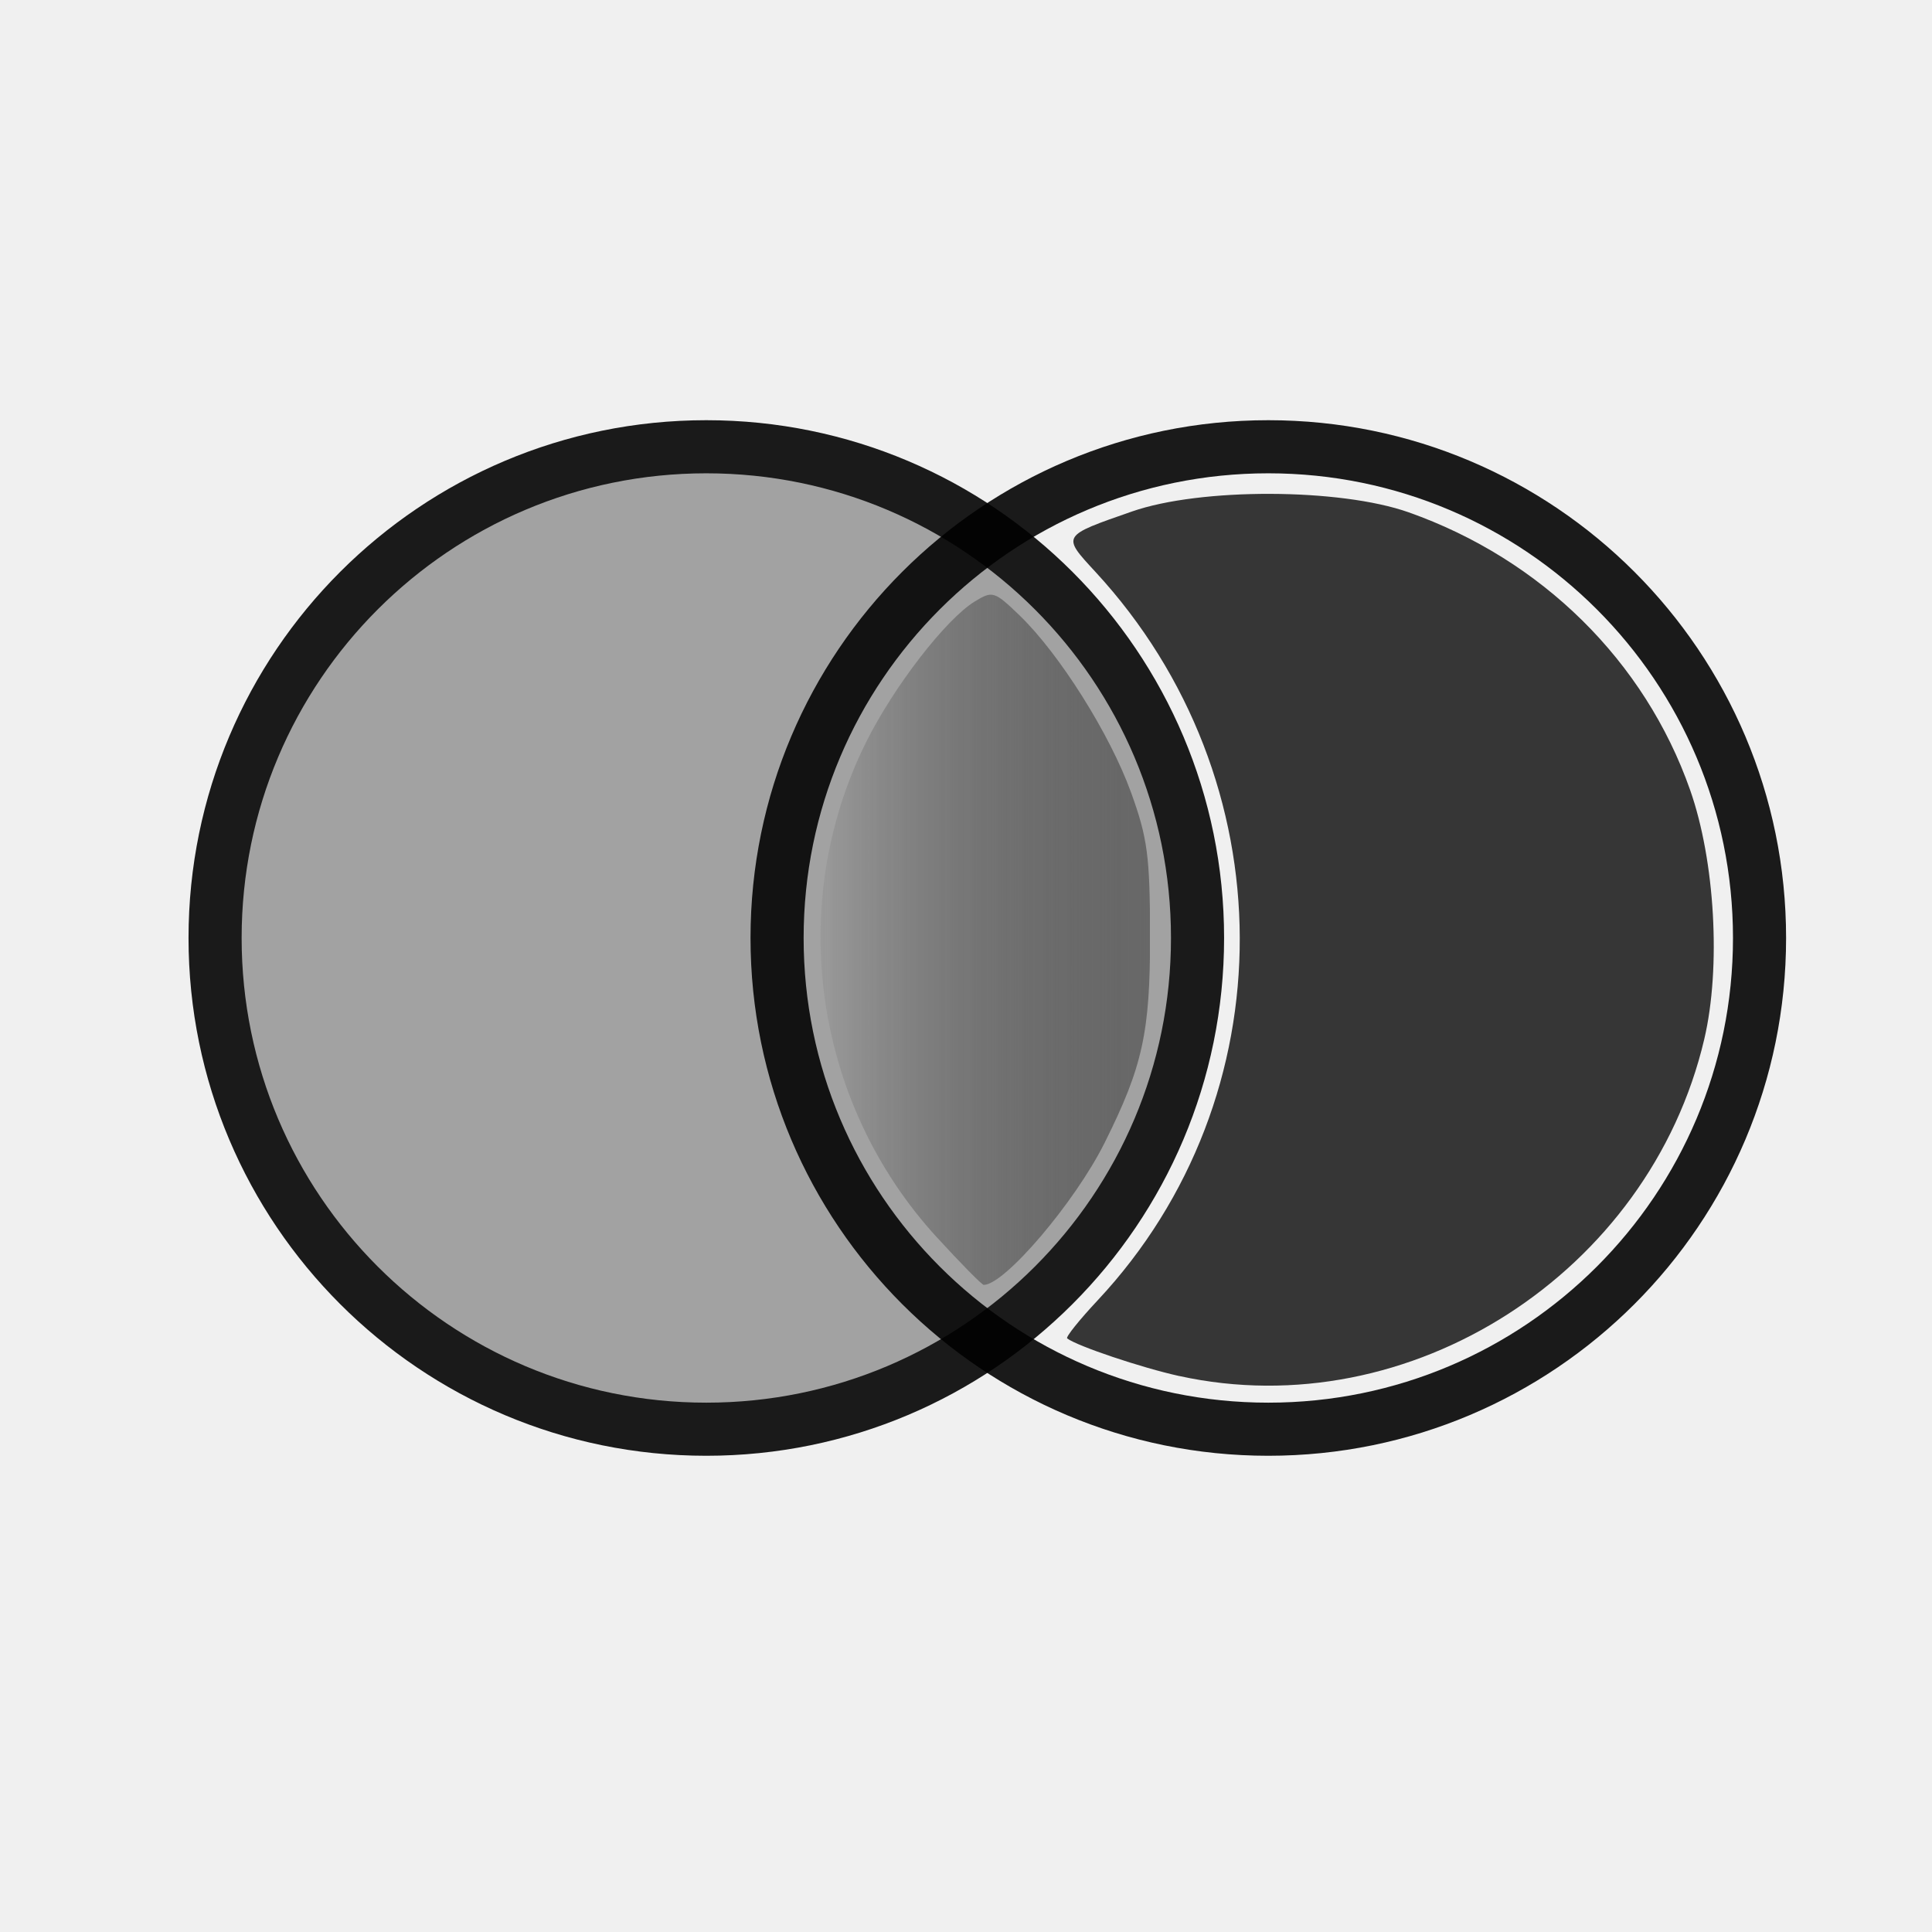
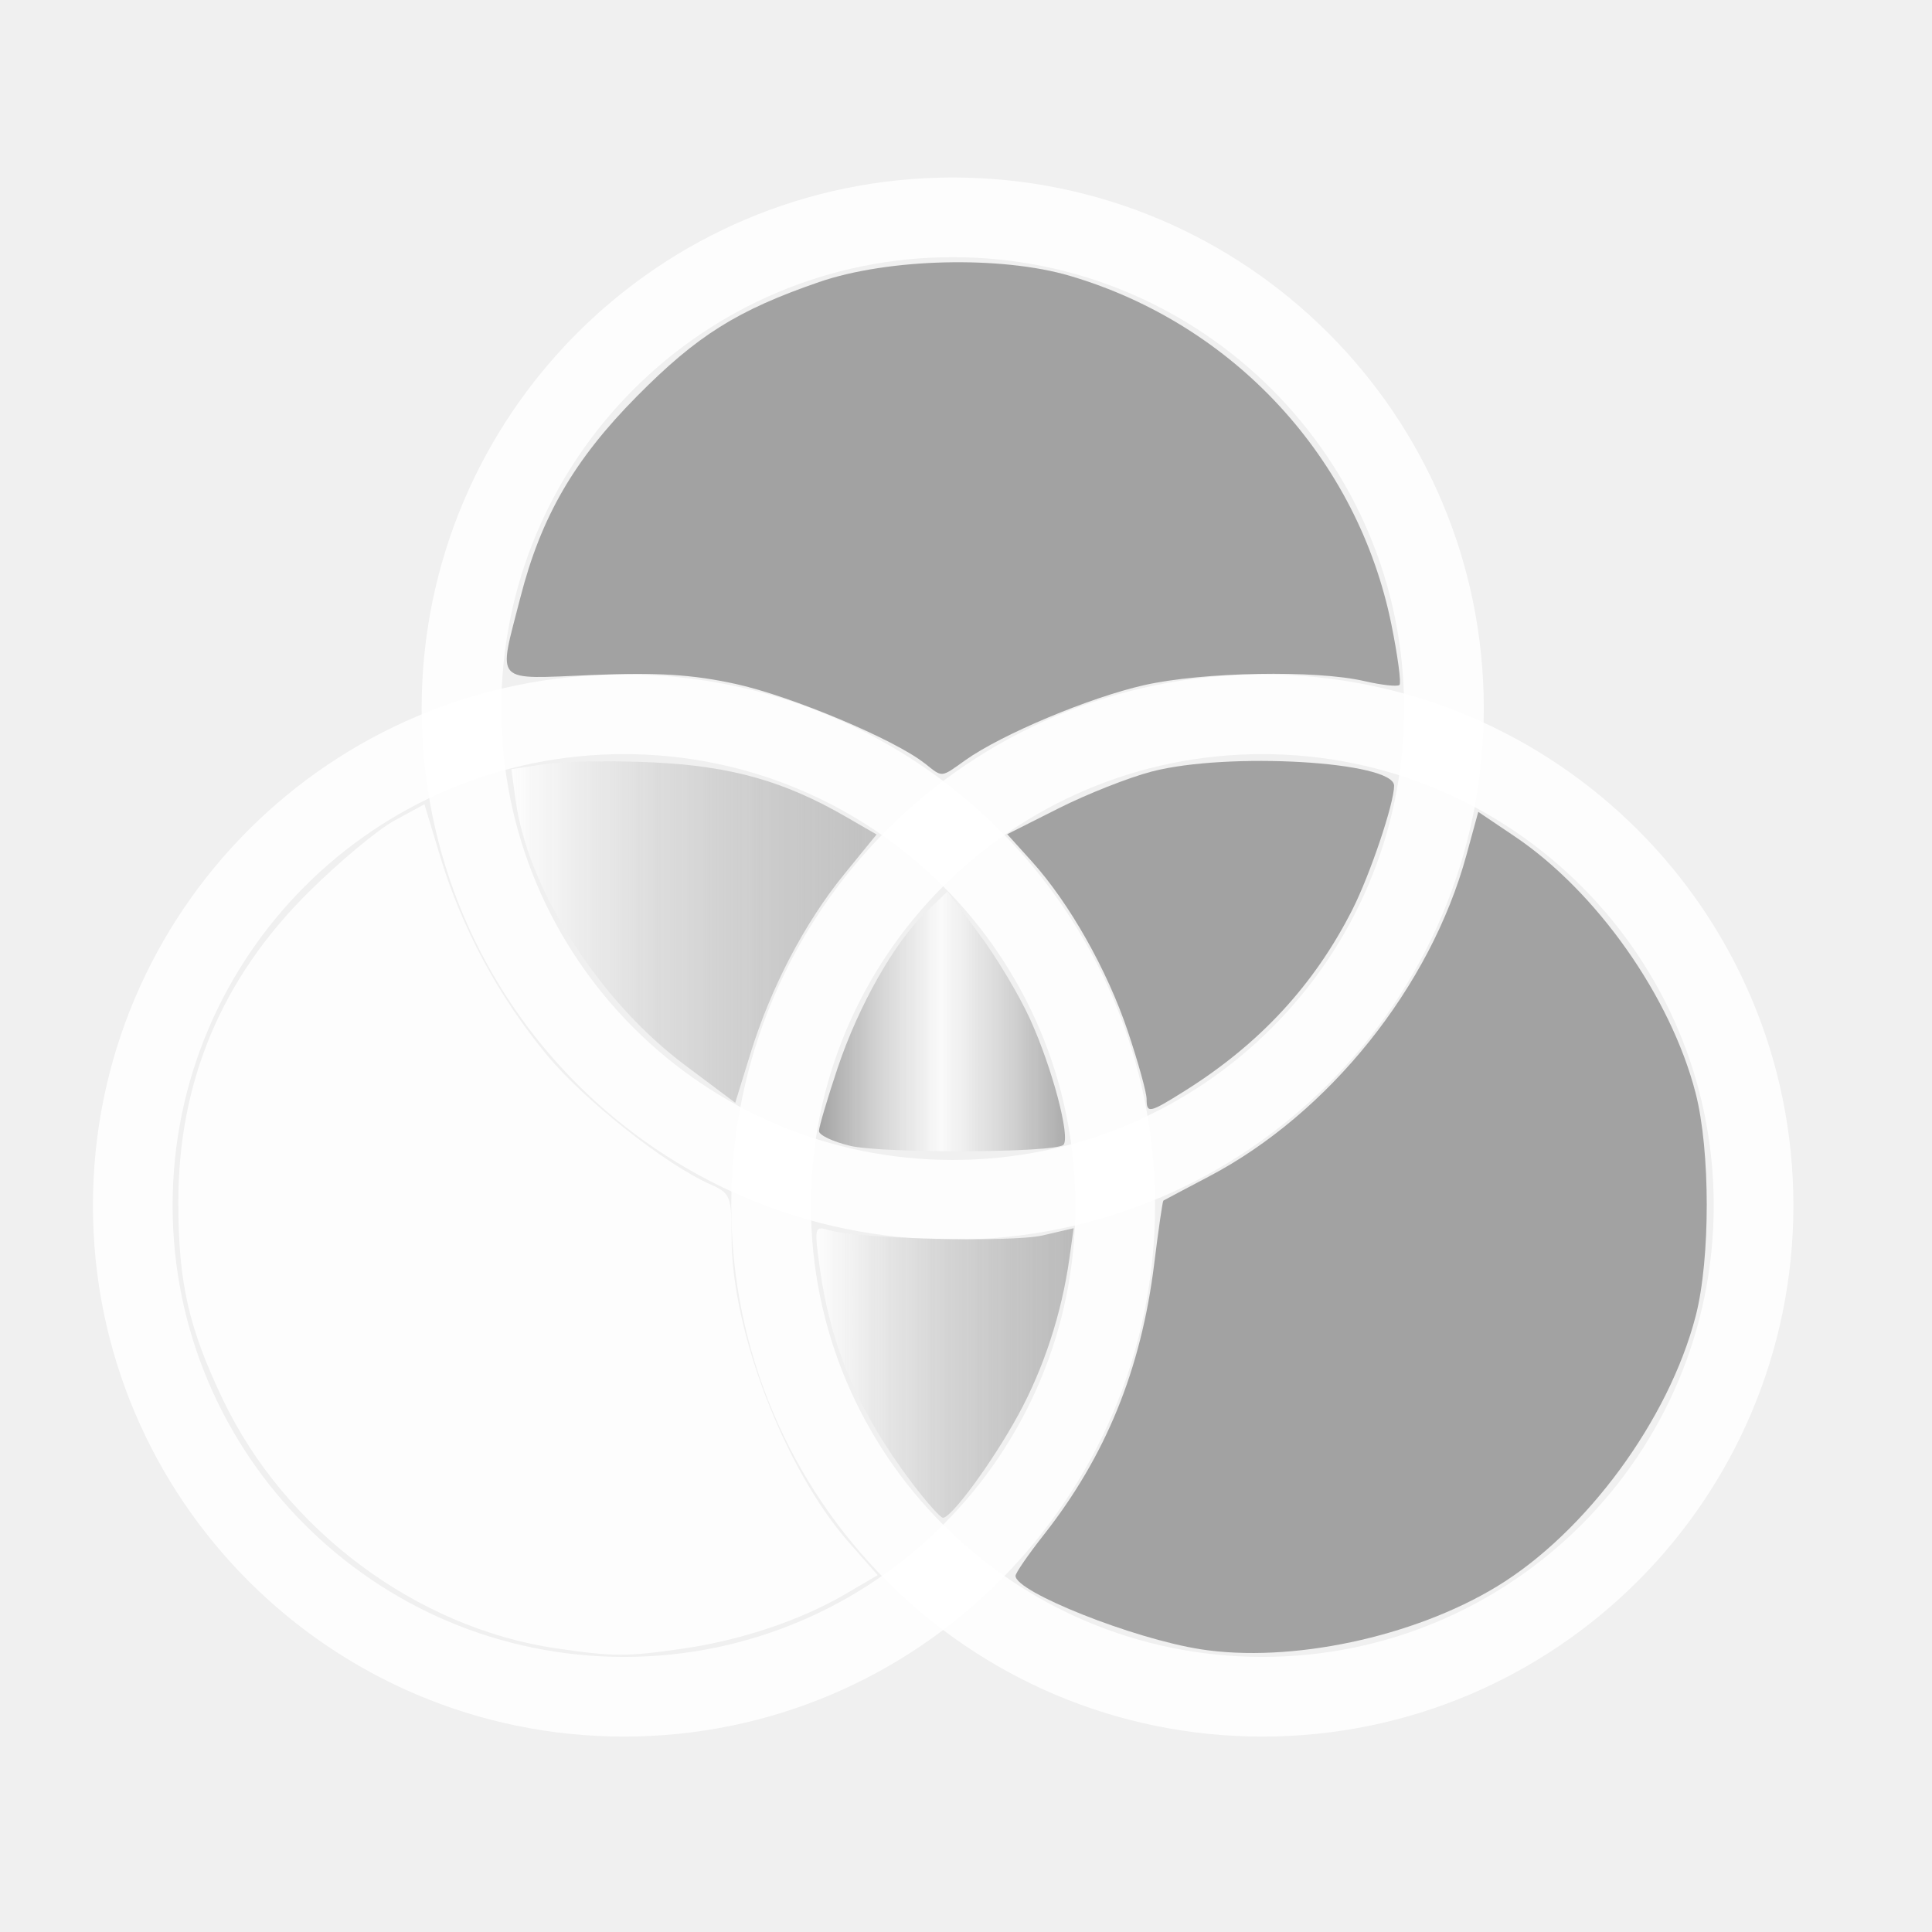
<svg xmlns="http://www.w3.org/2000/svg" xmlns:xlink="http://www.w3.org/1999/xlink" width="55" height="55" viewBox="0 0 14.552 14.552" version="1.1" id="svg6310">
  <defs id="defs6307">
-     <linearGradient id="linearGradient8696">
-       <stop style="stop-color:#999999;stop-opacity:1;" offset="0" id="stop8692" />
-       <stop style="stop-color:#1f1f1f;stop-opacity:0.498;" offset="1" id="stop8700" />
-       <stop style="stop-color:#999999;stop-opacity:0;" offset="1" id="stop8694" />
+     <linearGradient id="linearGradient1249">
+       <stop style="stop-color:#999999;stop-opacity:1;" offset="0" id="stop1245" />
+       <stop style="stop-color:#FFFFFF;stop-opacity:0.713;" offset="0.5" id="stop1253" />
+       <stop style="stop-color:#999999;stop-opacity:0.883;" offset="1" id="stop1247" />
    </linearGradient>
-     <linearGradient xlink:href="#linearGradient8696" id="linearGradient8698" x1="23.358" y1="26.753" x2="32.739" y2="26.753" gradientUnits="userSpaceOnUse" />
+     <linearGradient id="linearGradient1229">
+       <stop style="stop-color:#999999;stop-opacity:1;" offset="0" id="stop1225" />
+       <stop style="stop-color:#999999;stop-opacity:1;" offset="1" id="stop1227" />
+     </linearGradient>
+     <linearGradient id="linearGradient1219">
+       <stop style="stop-color:#FFFFFF;stop-opacity:1;" offset="0" id="stop1215" />
+       <stop style="stop-color:#999999;stop-opacity:0.681;" offset="1" id="stop1217" />
+     </linearGradient>
+     <linearGradient id="linearGradient1207">
+       <stop style="stop-color:#FFFFFF;stop-opacity:1;" offset="0" id="stop1203" />
+       <stop style="stop-color:#999999;stop-opacity:0.593;" offset="1" id="stop1205" />
+     </linearGradient>
+     <linearGradient xlink:href="#linearGradient1207" id="linearGradient1209" x1="14.558" y1="26.535" x2="24.953" y2="26.535" gradientUnits="userSpaceOnUse" />
+     <linearGradient xlink:href="#linearGradient1219" id="linearGradient1221" x1="23.241" y1="39.086" x2="30.565" y2="39.086" gradientUnits="userSpaceOnUse" />
+     <linearGradient xlink:href="#linearGradient1229" id="linearGradient1231" x1="28.672" y1="26.618" x2="39.686" y2="26.618" gradientUnits="userSpaceOnUse" />
+     <linearGradient xlink:href="#linearGradient1249" id="linearGradient1251" x1="23.314" y1="29.076" x2="30.318" y2="29.076" gradientUnits="userSpaceOnUse" />
  </defs>
  <g id="layer1">
-     <circle style="opacity:0.89;fill:#999999;stroke:#000000;stroke-width:0.4;stroke-linecap:round;stroke-linejoin:round;stroke-dasharray:none" id="path7935" cx="5.32" cy="7.065" r="3.7" />
-     <circle style="opacity:0.89;fill:none;stroke:#000000;stroke-width:0.4;stroke-linecap:round;stroke-linejoin:round;stroke-dasharray:none" id="circle8663" cx="9.553" cy="7.065" r="3.7" />
-     <path style="opacity:0.89;fill:#1f1f1f;stroke:#000000;stroke-width:0;stroke-linecap:round;stroke-linejoin:round;stroke-dasharray:none" d="m 33.572,39.173 c -1.065,-0.234 -2.926,-0.859 -3.192,-1.072 -0.046,-0.037 0.346,-0.526 0.871,-1.087 5.414,-5.787 5.386,-14.824 -0.062,-20.729 -0.964,-1.045 -0.978,-1.022 1.036,-1.724 1.947,-0.679 5.922,-0.667 7.875,0.023 3.788,1.339 6.724,4.235 8.014,7.905 0.709,2.018 0.882,5.054 0.403,7.092 -1.564,6.658 -8.38,11.032 -14.945,9.591 z" id="path8665" transform="scale(0.2645833)" />
-     <path style="opacity:0.89;fill:url(#linearGradient8698);stroke:#000000;stroke-width:0;stroke-linecap:round;stroke-linejoin:round;stroke-dasharray:none;fill-opacity:1" d="m 26.67,35.224 c -3.503,-3.823 -4.312,-9.464 -2.02,-14.085 0.786,-1.585 2.281,-3.521 3.106,-4.021 0.5,-0.304 0.555,-0.286 1.269,0.401 1.13,1.089 2.568,3.372 3.171,5.034 0.472,1.301 0.54,1.812 0.544,4.078 0.004,2.756 -0.21,3.733 -1.296,5.906 -0.847,1.695 -2.845,4.041 -3.44,4.041 -0.051,0 -0.651,-0.609 -1.333,-1.354 z" id="path8667" transform="scale(0.2645833)" />
+     <circle style="opacity:0.89;fill:none;stroke:#FFFFFF;stroke-width:0.6;stroke-linecap:round;stroke-linejoin:round;stroke-dasharray:none" id="circle319" cx="9.508" cy="9.08" r="3.7" />
+     <circle style="opacity:0.89;fill:none;stroke:#FFFFFF;stroke-width:0.6;stroke-linecap:round;stroke-linejoin:round;stroke-dasharray:none" id="circle8663" cx="4.7" cy="9.08" r="3.7" />
+     <circle style="opacity:0.89;fill:none;stroke:#FFFFFF;stroke-width:0.6;stroke-linecap:round;stroke-linejoin:round;stroke-dasharray:none" id="circle321" cx="7.176" cy="5.337" r="3.7" />
+     <path style="opacity:0.89;fill:#FFFFFF;stroke:#FFFFFF;stroke-width:0;stroke-linecap:round;stroke-linejoin:round;stroke-dasharray:none" d="M 15.838,46.926 C 11.85,46.339 8.117,43.552 6.344,39.839 5.368,37.794 5.077,36.506 5.077,34.227 c 0,-3.441 1.234,-6.377 3.714,-8.836 0.865,-0.857 1.959,-1.769 2.431,-2.027 l 0.86,-0.468 0.454,1.504 c 0.61,2.019 1.655,3.964 3.019,5.618 1.074,1.302 3.379,3.128 4.671,3.7 0.568,0.251 0.601,0.335 0.601,1.529 0,2.65 1.523,6.601 3.342,8.667 l 0.816,0.927 -0.922,0.54 c -1.27,0.744 -2.963,1.312 -4.63,1.553 -1.59,0.23 -1.975,0.229 -3.595,-0.009 z" id="path948" transform="scale(0.2645833)" />
+     <path style="opacity:0.89;fill:#999999;stroke:#FFFFFF;stroke-width:0;stroke-linecap:round;stroke-linejoin:round;stroke-dasharray:none" d="m 34.171,46.949 c -1.904,-0.296 -5.261,-1.629 -5.261,-2.088 0,-0.081 0.359,-0.602 0.797,-1.159 1.77,-2.246 2.777,-4.714 3.15,-7.719 0.121,-0.978 0.239,-1.789 0.261,-1.804 0.022,-0.015 0.606,-0.324 1.299,-0.688 3.417,-1.797 6.302,-5.396 7.327,-9.142 l 0.339,-1.237 1.036,0.698 c 2.334,1.572 4.443,4.563 5.151,7.306 0.422,1.635 0.423,4.725 0.003,6.347 -0.765,2.953 -3.121,6.158 -5.66,7.701 -2.381,1.446 -5.874,2.186 -8.441,1.786 z" id="path1019" transform="scale(0.2645833)" />
+     <path style="opacity:0.89;fill:#999999;stroke:#FFFFFF;stroke-width:0;stroke-linecap:round;stroke-linejoin:round;stroke-dasharray:none" d="m 26.319,21.728 c -0.85,-0.675 -3.784,-1.908 -5.365,-2.255 -1.241,-0.272 -2.227,-0.334 -4.093,-0.257 -2.847,0.117 -2.686,0.29 -2.048,-2.203 0.589,-2.301 1.529,-3.924 3.321,-5.734 1.716,-1.733 2.853,-2.446 5.181,-3.249 1.967,-0.678 5.181,-0.757 7.15,-0.175 4.667,1.379 8.189,5.202 9.146,9.927 0.18,0.89 0.283,1.663 0.229,1.717 -0.054,0.054 -0.507,0.004 -1.006,-0.111 -1.381,-0.318 -4.585,-0.26 -6.255,0.115 -1.551,0.348 -4.064,1.402 -5.101,2.14 -0.707,0.504 -0.636,0.498 -1.157,0.084 z" id="path1090" transform="scale(0.2645833)" />
+     <path style="opacity:0.89;fill:url(#linearGradient1209);fill-opacity:1;stroke:#FFFFFF;stroke-width:0;stroke-linecap:round;stroke-linejoin:round;stroke-dasharray:none" d="m 19.48,30.307 c -2.429,-1.823 -4.453,-4.992 -4.799,-7.513 l -0.123,-0.898 0.977,-0.147 c 0.537,-0.081 1.925,-0.1 3.083,-0.044 2.205,0.108 3.714,0.535 5.464,1.547 l 0.872,0.504 -0.926,1.137 c -1.12,1.375 -2.084,3.221 -2.666,5.103 l -0.432,1.398 z" id="path1201" transform="scale(0.2645833)" />
+     <path style="opacity:0.89;fill:url(#linearGradient1221);fill-opacity:1;stroke:#FFFFFF;stroke-width:0;stroke-linecap:round;stroke-linejoin:round;stroke-dasharray:none" d="m 25.968,42.224 c -1.514,-1.994 -2.318,-3.868 -2.63,-6.129 -0.161,-1.164 -0.151,-1.203 0.267,-1.074 0.807,0.247 5.194,0.354 6.08,0.148 l 0.88,-0.205 -0.121,0.858 c -0.22,1.564 -0.728,3.122 -1.456,4.456 -0.717,1.316 -1.898,2.93 -2.144,2.93 -0.071,0 -0.466,-0.443 -0.877,-0.984 z" id="path1213" transform="scale(0.2645833)" />
+     <path style="opacity:0.89;fill:url(#linearGradient1231);fill-opacity:1;stroke:#FFFFFF;stroke-width:0;stroke-linecap:round;stroke-linejoin:round;stroke-dasharray:none" d="m 32.64,31.277 c 0,-0.179 -0.24,-1.041 -0.533,-1.915 -0.587,-1.749 -1.665,-3.656 -2.738,-4.844 l -0.696,-0.77 1.466,-0.738 c 0.806,-0.406 1.998,-0.877 2.649,-1.046 2.166,-0.564 6.899,-0.287 6.899,0.404 0,0.502 -0.682,2.529 -1.187,3.525 -1.085,2.143 -2.637,3.822 -4.767,5.159 -1.024,0.643 -1.092,0.657 -1.092,0.224 z" id="path1223" transform="scale(0.2645833)" />
+     <path style="opacity:0.89;fill:url(#linearGradient1251);fill-opacity:1;stroke:#FFFFFF;stroke-width:0;stroke-linecap:round;stroke-linejoin:round;stroke-dasharray:none" d="m 24.195,32.617 c -0.484,-0.115 -0.881,-0.304 -0.881,-0.419 0,-0.116 0.24,-0.925 0.533,-1.799 0.598,-1.78 1.622,-3.585 2.523,-4.445 l 0.6,-0.573 0.895,1.195 c 0.492,0.657 1.149,1.754 1.46,2.438 0.629,1.385 1.155,3.369 0.947,3.577 -0.228,0.228 -5.14,0.25 -6.077,0.027 z" id="path1233" transform="scale(0.2645833)" />
  </g>
</svg>
